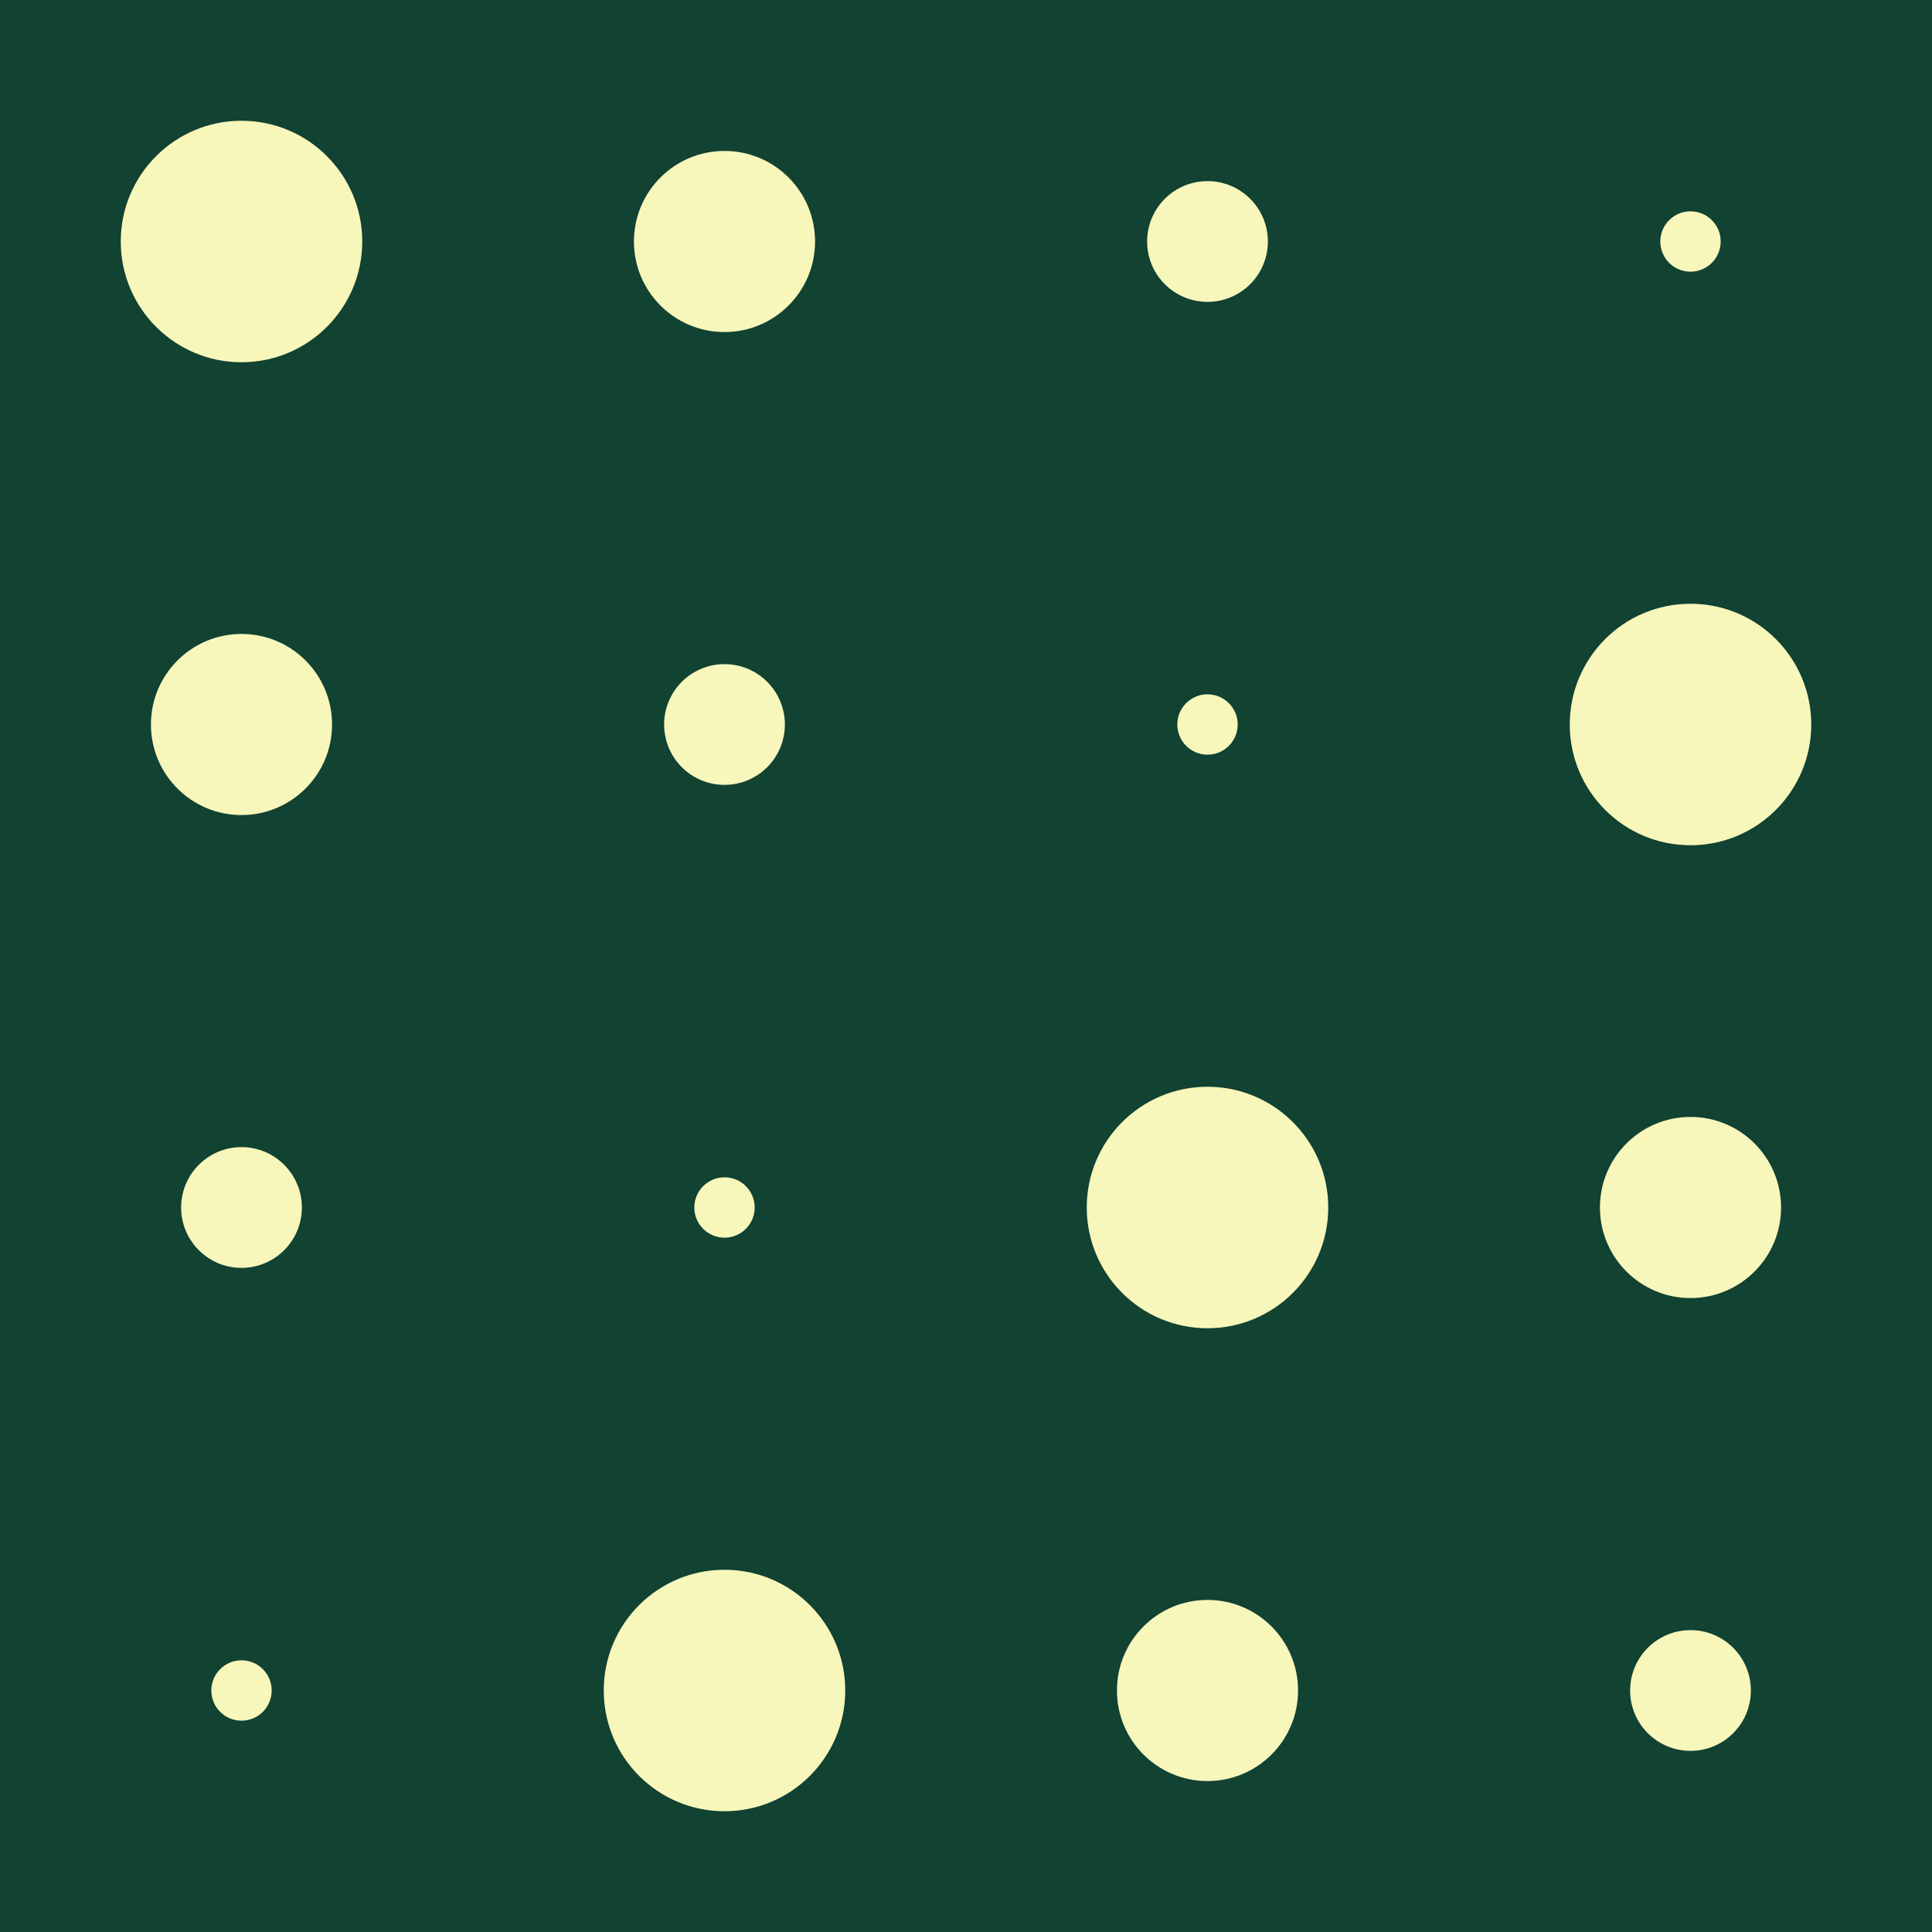
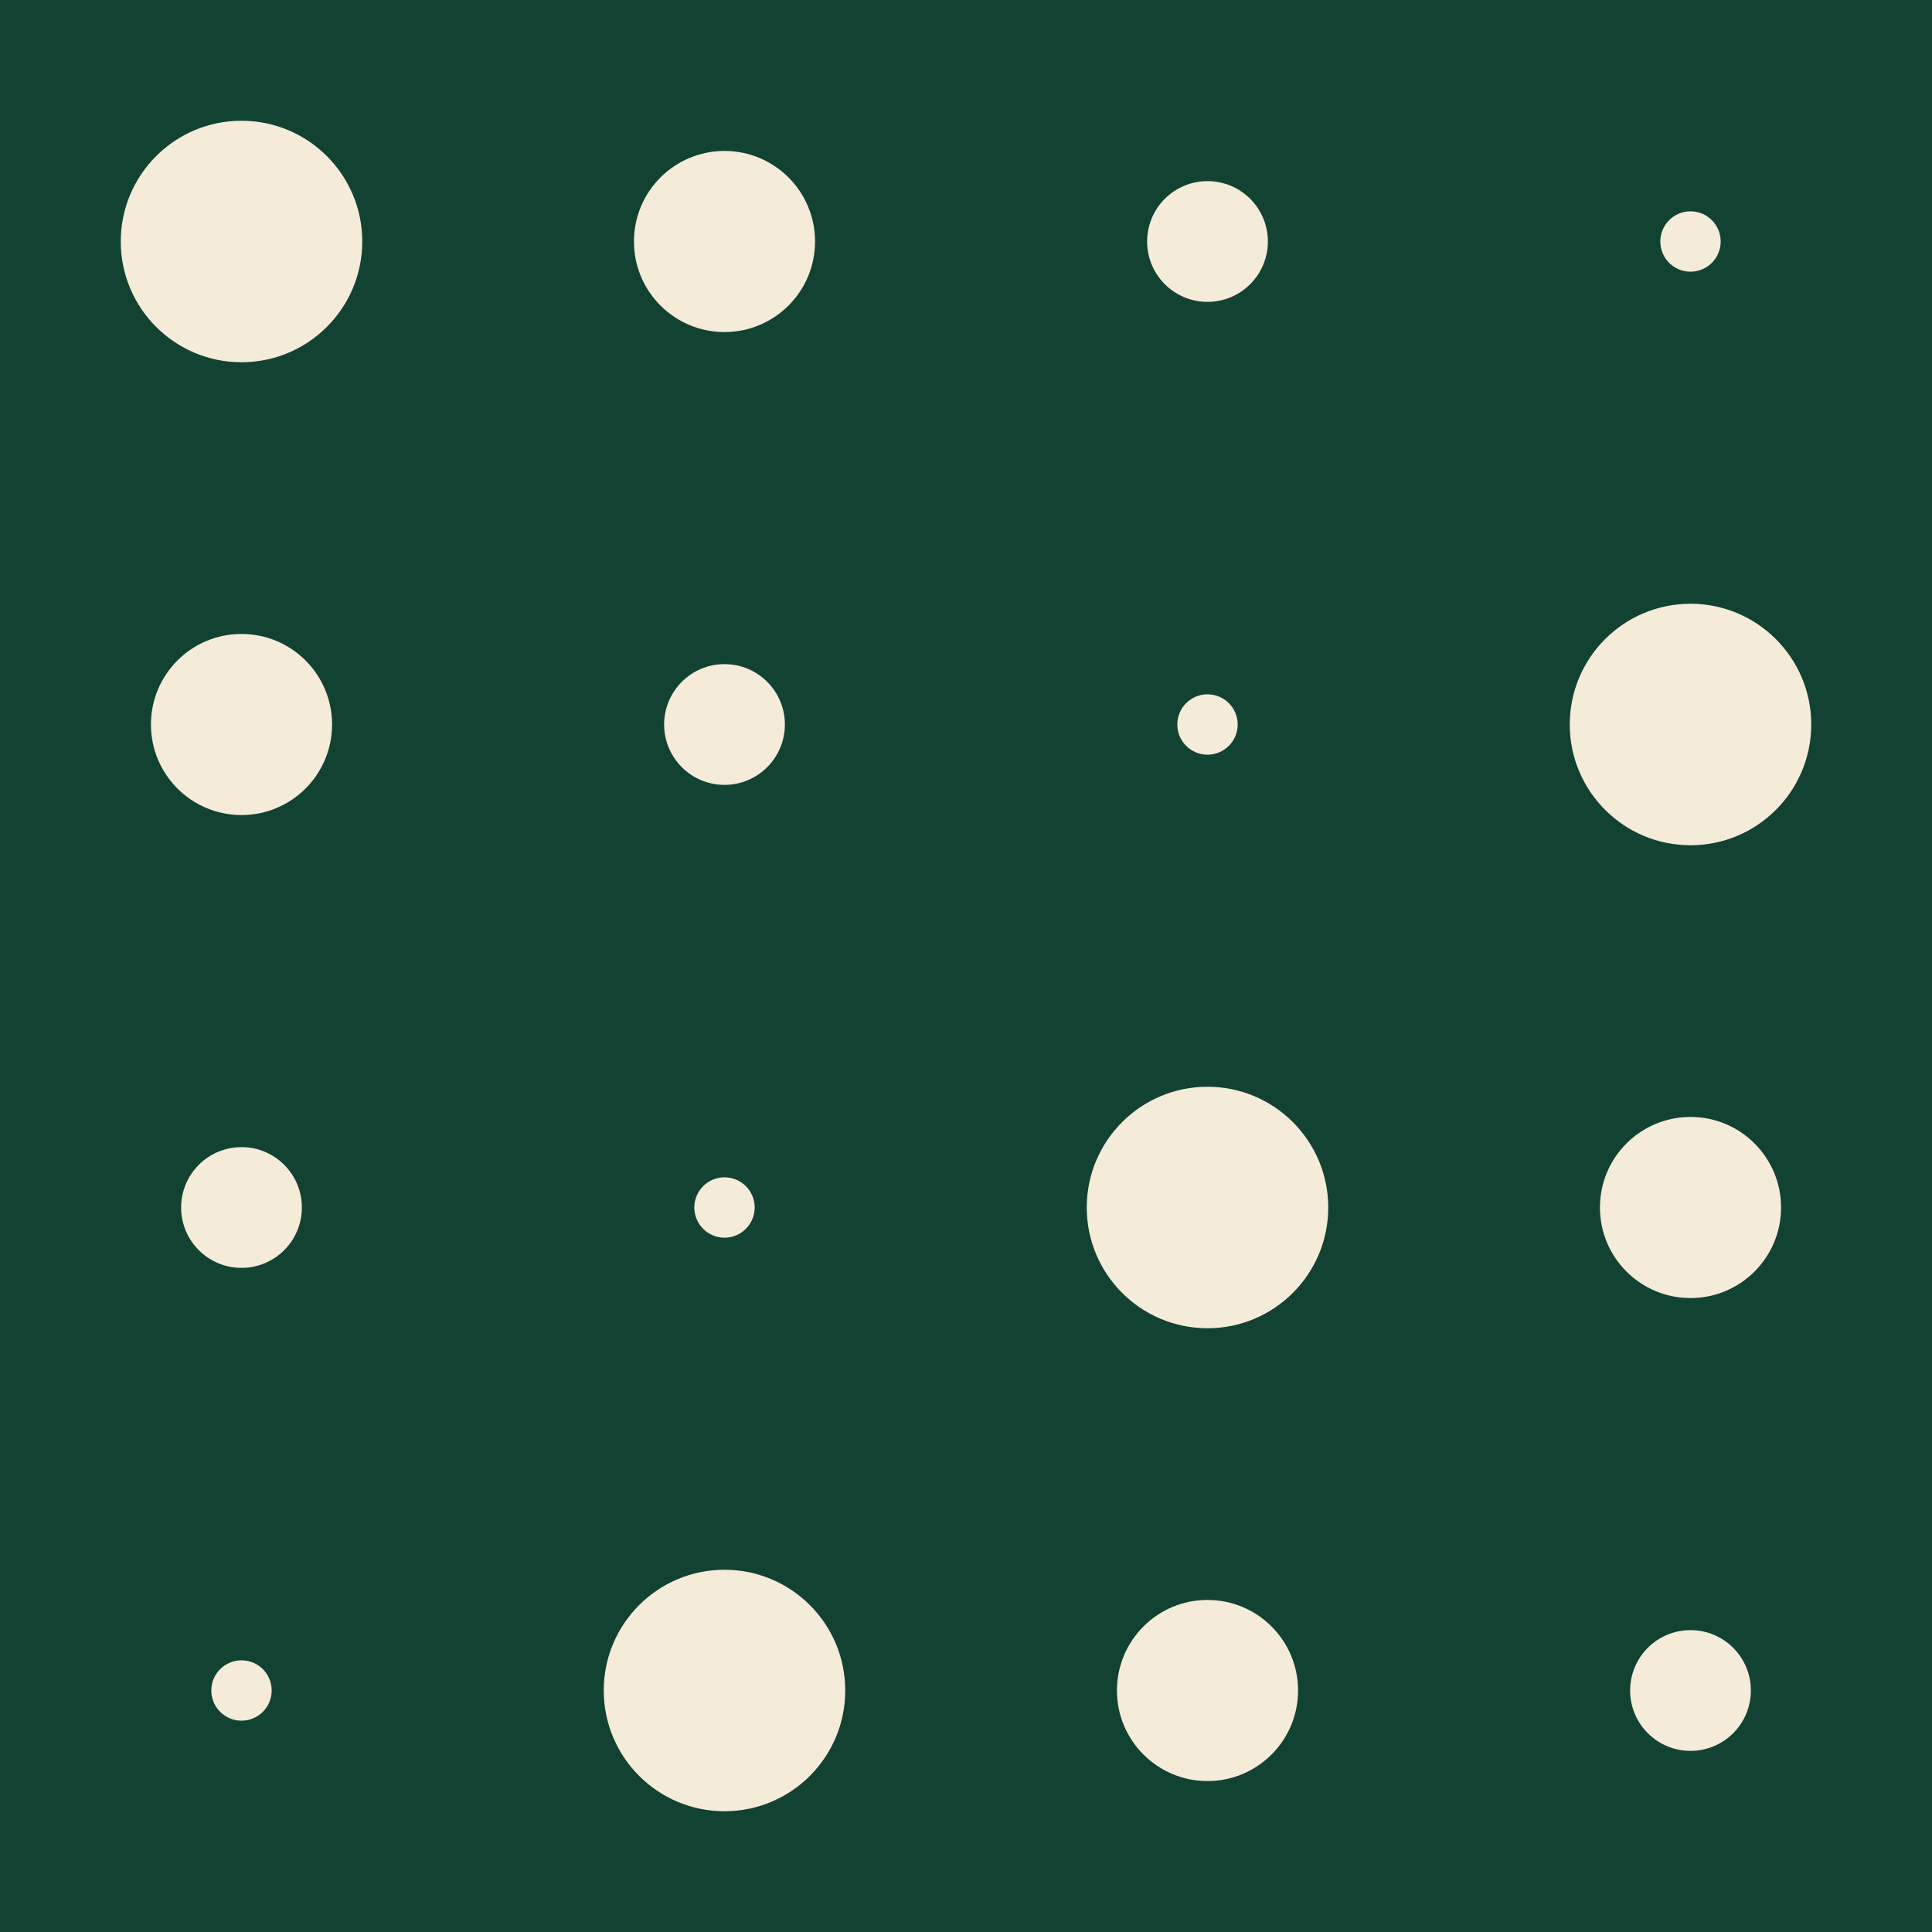
<svg xmlns="http://www.w3.org/2000/svg" width="32" height="32" viewBox="0 0 32 32">
  <rect width="32" height="32" fill="#114232" />
-   <circle cx="4" cy="4" r="2" fill="#F7F6BB" />
-   <circle cx="12" cy="4" r="1.5" fill="#F7F6BB" />
-   <circle cx="20" cy="4" r="1" fill="#F7F6BB" />
-   <circle cx="28" cy="4" r="0.5" fill="#F7F6BB" />
-   <circle cx="4" cy="12" r="1.5" fill="#F7F6BB" />
-   <circle cx="12" cy="12" r="1" fill="#F7F6BB" />
-   <circle cx="20" cy="12" r="0.5" fill="#F7F6BB" />
-   <circle cx="28" cy="12" r="2" fill="#F7F6BB" />
-   <circle cx="4" cy="20" r="1" fill="#F7F6BB" />
-   <circle cx="12" cy="20" r="0.5" fill="#F7F6BB" />
-   <circle cx="20" cy="20" r="2" fill="#F7F6BB" />
-   <circle cx="28" cy="20" r="1.5" fill="#F7F6BB" />
-   <circle cx="4" cy="28" r="0.5" fill="#F7F6BB" />
-   <circle cx="12" cy="28" r="2" fill="#F7F6BB" />
-   <circle cx="20" cy="28" r="1.5" fill="#F7F6BB" />
-   <circle cx="28" cy="28" r="1" fill="#F7F6BB" />
+   <circle cx="4" cy="4" r="2" fill="#F4EBD8" />
+   <circle cx="12" cy="4" r="1.5" fill="#F4EBD8" />
+   <circle cx="20" cy="4" r="1" fill="#F4EBD8" />
+   <circle cx="28" cy="4" r="0.5" fill="#F4EBD8" />
+   <circle cx="4" cy="12" r="1.5" fill="#F4EBD8" />
+   <circle cx="12" cy="12" r="1" fill="#F4EBD8" />
+   <circle cx="20" cy="12" r="0.5" fill="#F4EBD8" />
+   <circle cx="28" cy="12" r="2" fill="#F4EBD8" />
+   <circle cx="4" cy="20" r="1" fill="#F4EBD8" />
+   <circle cx="12" cy="20" r="0.5" fill="#F4EBD8" />
+   <circle cx="20" cy="20" r="2" fill="#F4EBD8" />
+   <circle cx="28" cy="20" r="1.5" fill="#F4EBD8" />
+   <circle cx="4" cy="28" r="0.5" fill="#F4EBD8" />
+   <circle cx="12" cy="28" r="2" fill="#F4EBD8" />
+   <circle cx="20" cy="28" r="1.5" fill="#F4EBD8" />
+   <circle cx="28" cy="28" r="1" fill="#F4EBD8" />
</svg>
